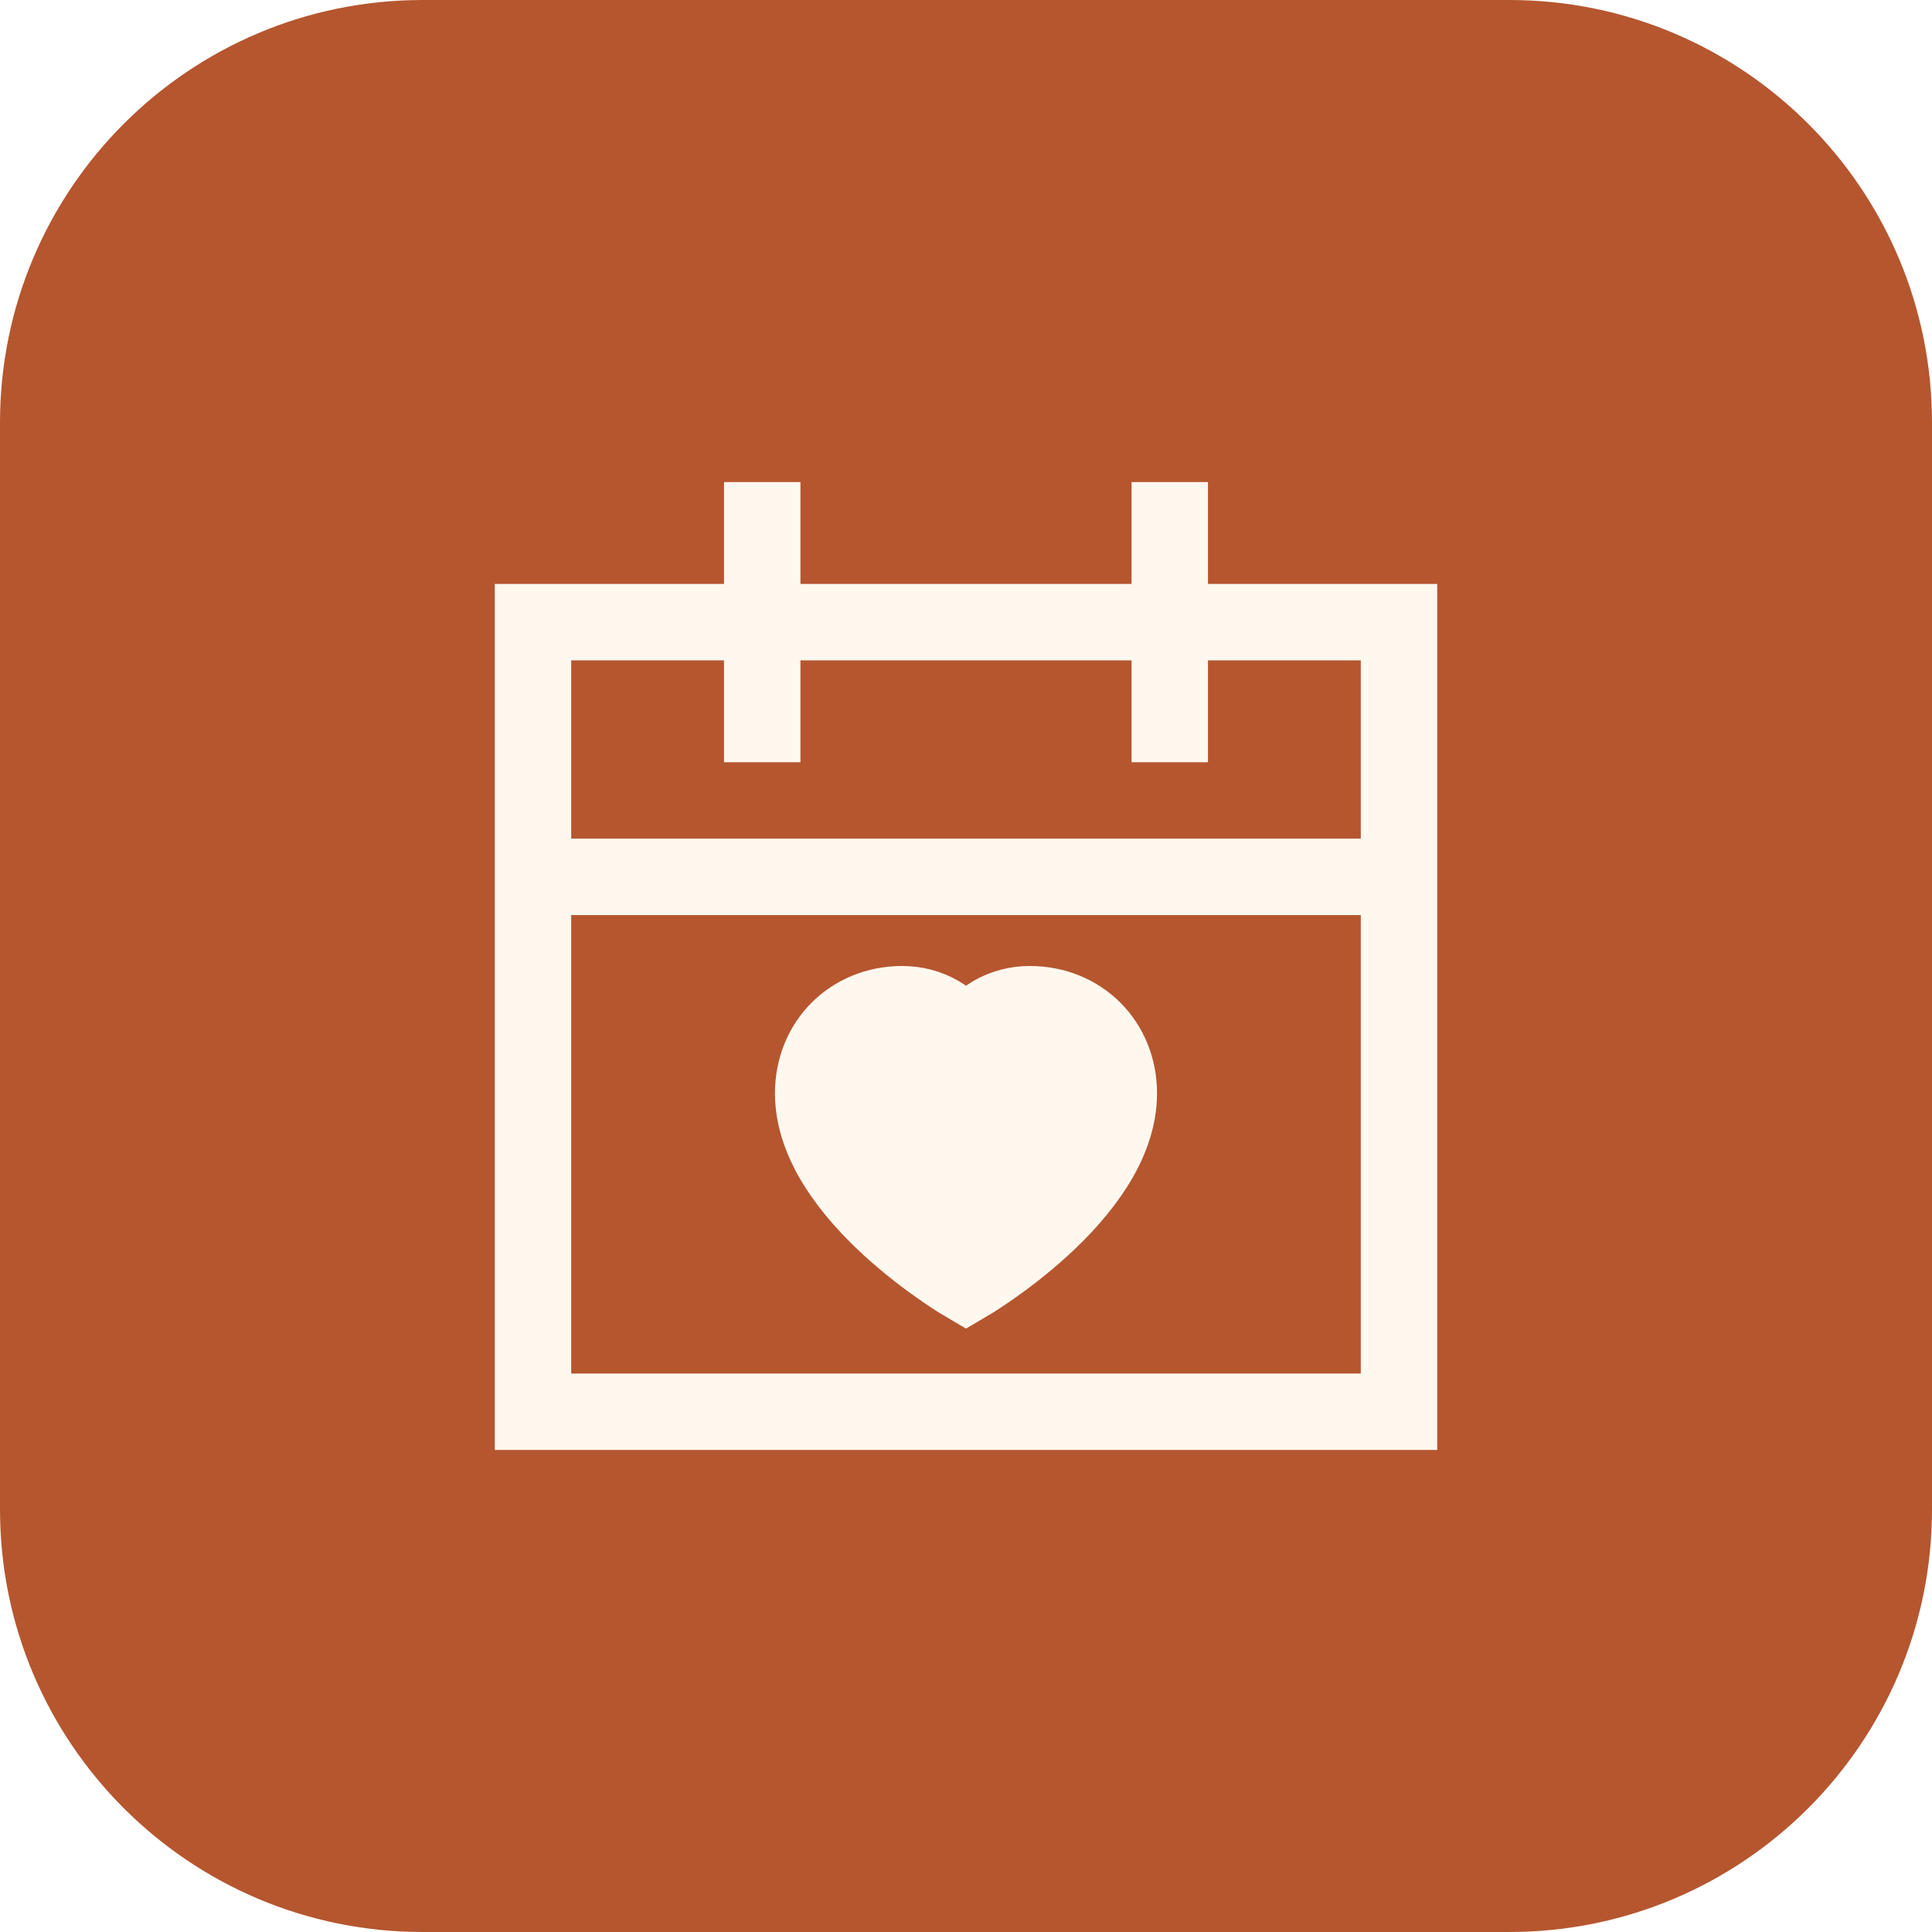
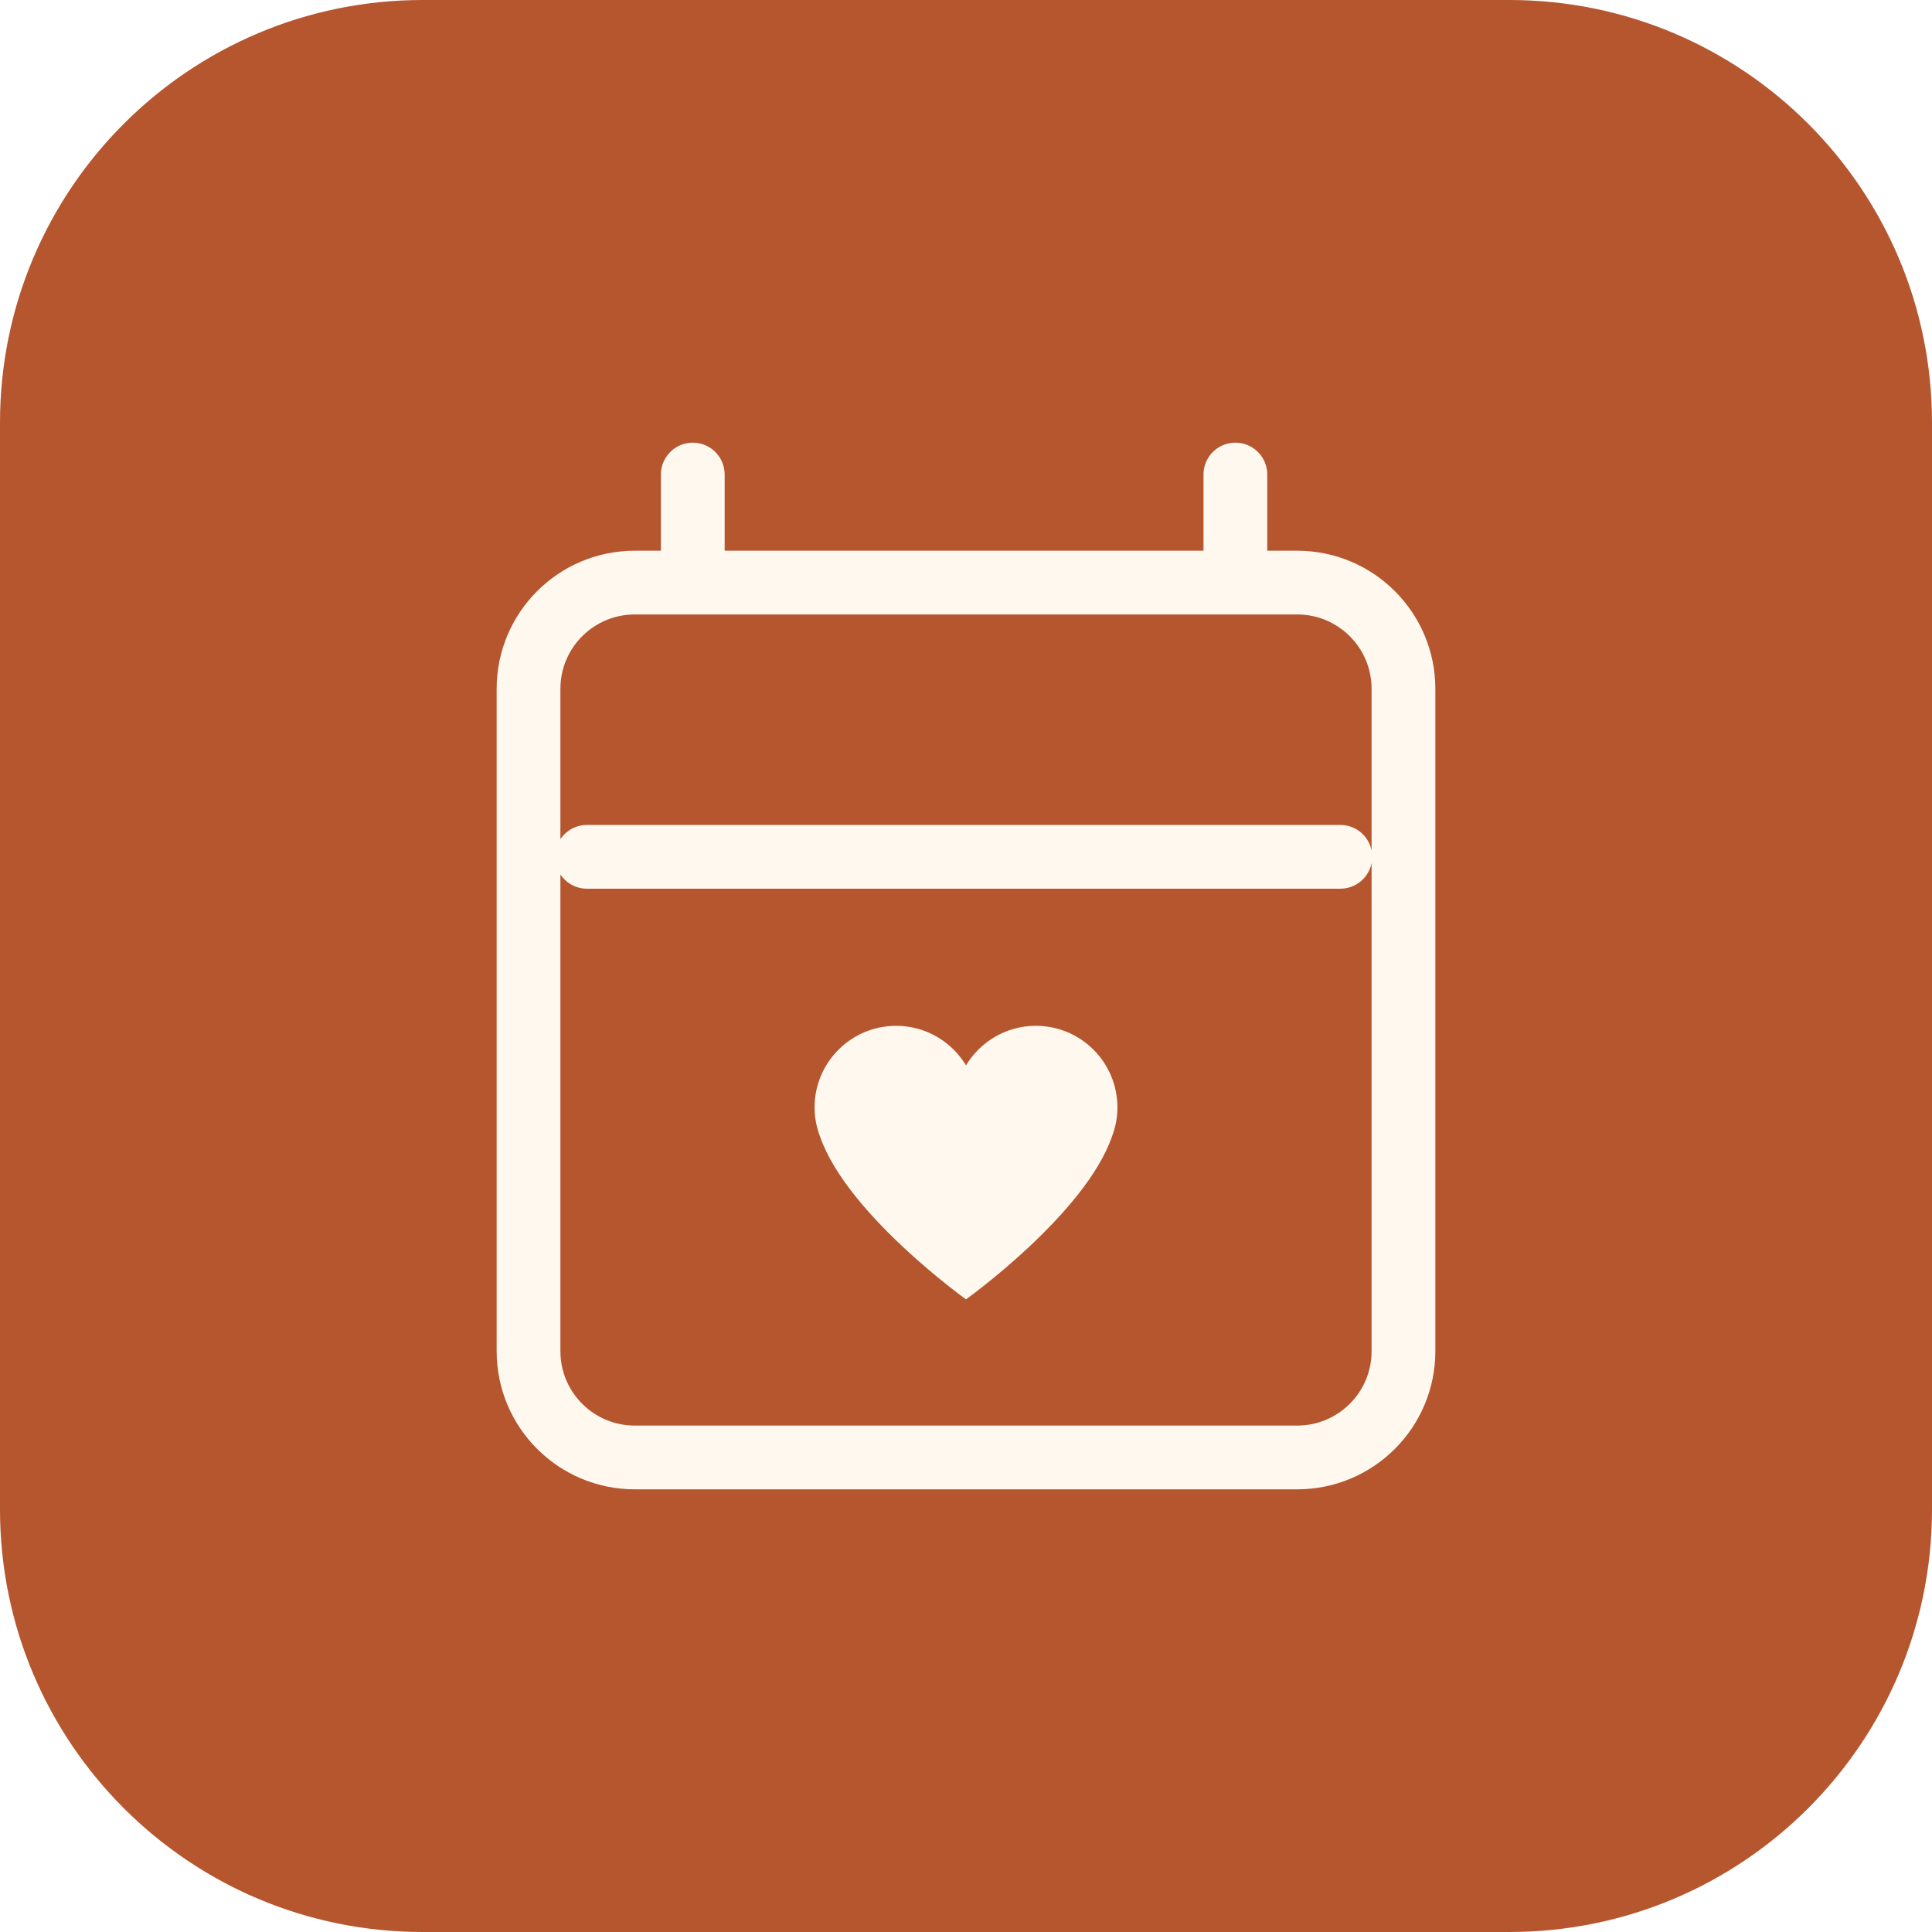
- <svg xmlns="http://www.w3.org/2000/svg" viewBox="0 0 512 512">
-   <rect width="512" height="512" rx="112" fill="#b5562f" />
-   <g fill="none" stroke="#fff8ef" stroke-linecap="square" stroke-miterlimit="3.5" stroke-width="1.5" transform="translate(256 256) scale(13.5) translate(-12 -11.75)">
-     <path d="M3.5 5h17v15.5h-17ZM8 3v4m8-4v4M3.5 10h17" />
-     <path d="M12 18s-3-1.75-3-3.75c0-1 .75-1.75 1.75-1.75c.5 0 1 .25 1.25.75c.25-.5.75-.75 1.25-.75c1 0 1.75.75 1.75 1.75c0 2-3 3.75-3 3.75Z" fill="#fff8ef" />
+ <svg xmlns="http://www.w3.org/2000/svg" viewBox="0 0 48 48">
+   <rect width="48" height="48" rx="10.5" fill="#b5562f" />
+   <g transform="translate(24 24) scale(.66) translate(-24 -24)">
+     <path d="M11.532 9.567h24.936a4 4 0 0 1 4 4V38.5a4 4 0 0 1-4 4H11.532a4 4 0 0 1-4-4V13.567a4 4 0 0 1 4-4M13.715 5.5v4.068M34.14 5.5v4.068M9.731 19.89h28.36" fill="none" stroke="#fff8ef" stroke-width="2.4" stroke-linecap="round" stroke-linejoin="round" />
+     <path d="M43 17.077c0-5.654-4.583-10.238-10.237-10.238c-3.723 0-6.971 1.993-8.763 4.964c-1.792-2.97-5.04-4.964-8.763-4.964C9.583 6.84 5 11.423 5 17.077c0 1.292.25 2.524.687 3.662C9.072 30.476 24 41.161 24 41.161s14.928-10.685 18.314-20.422c.437-1.138.686-2.37.686-3.662" fill="#fff8ef" transform="translate(24 31.4) scale(.3) translate(-24 -24)" />
  </g>
</svg>
